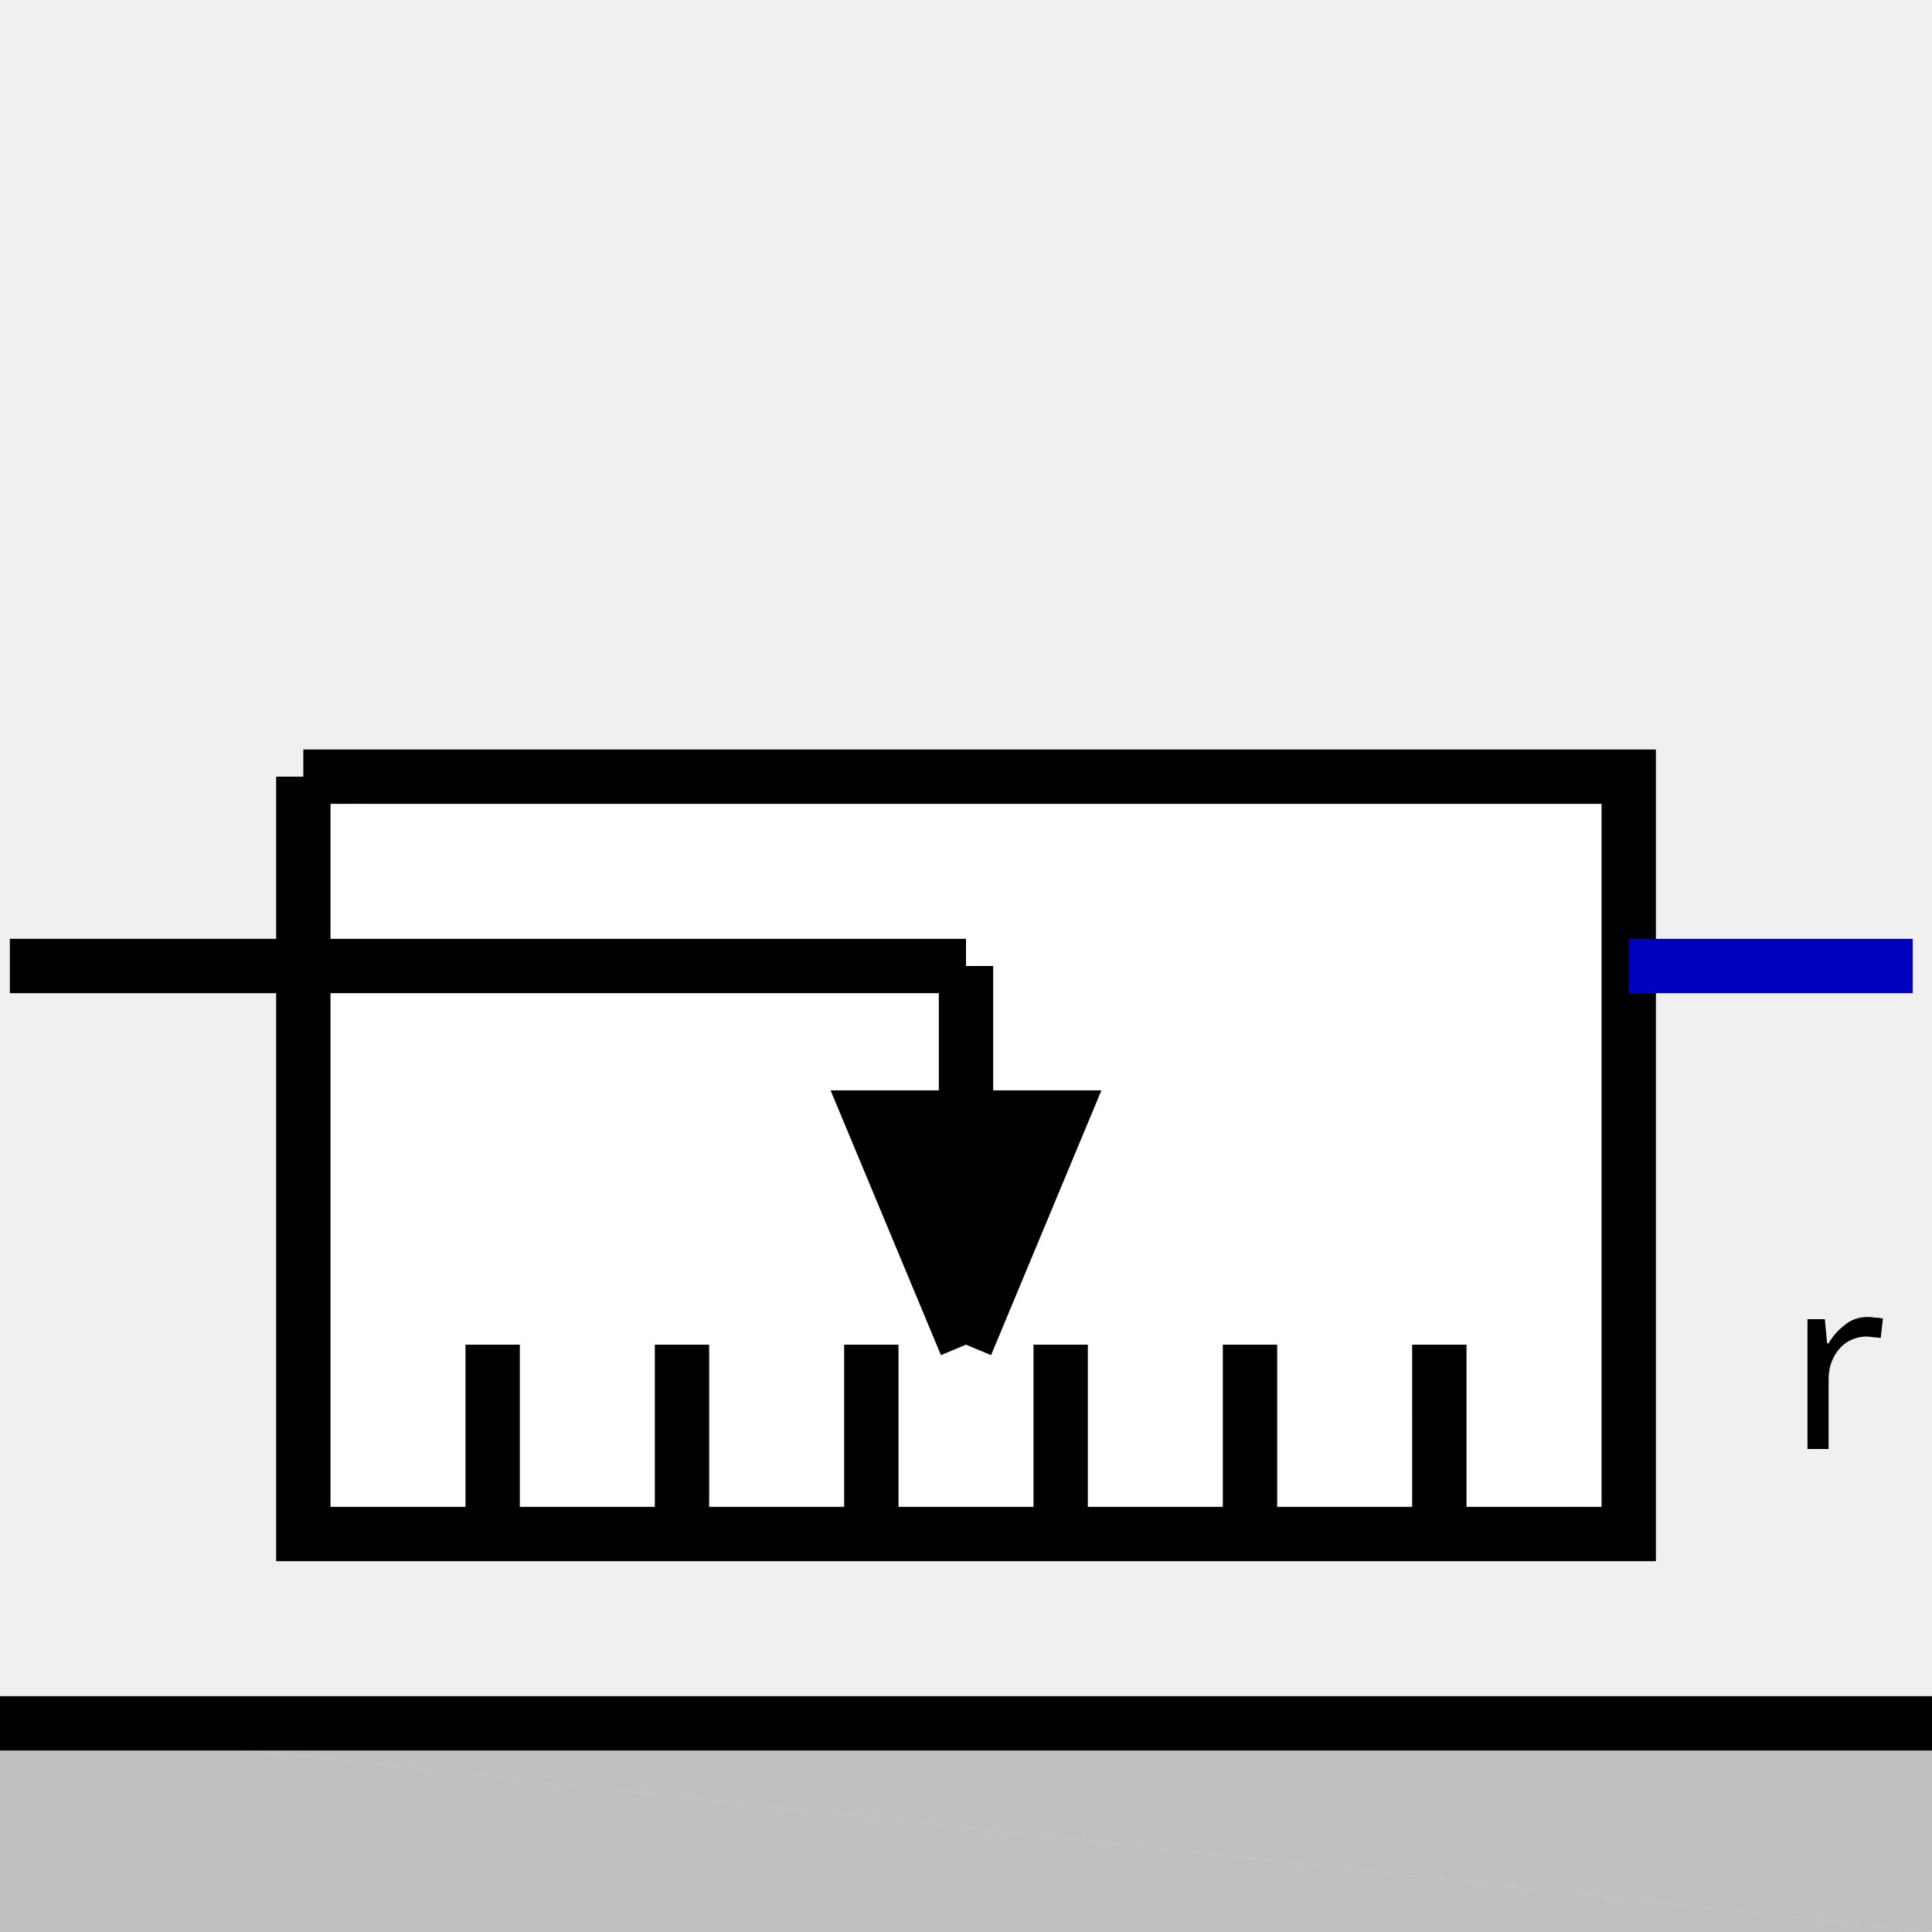
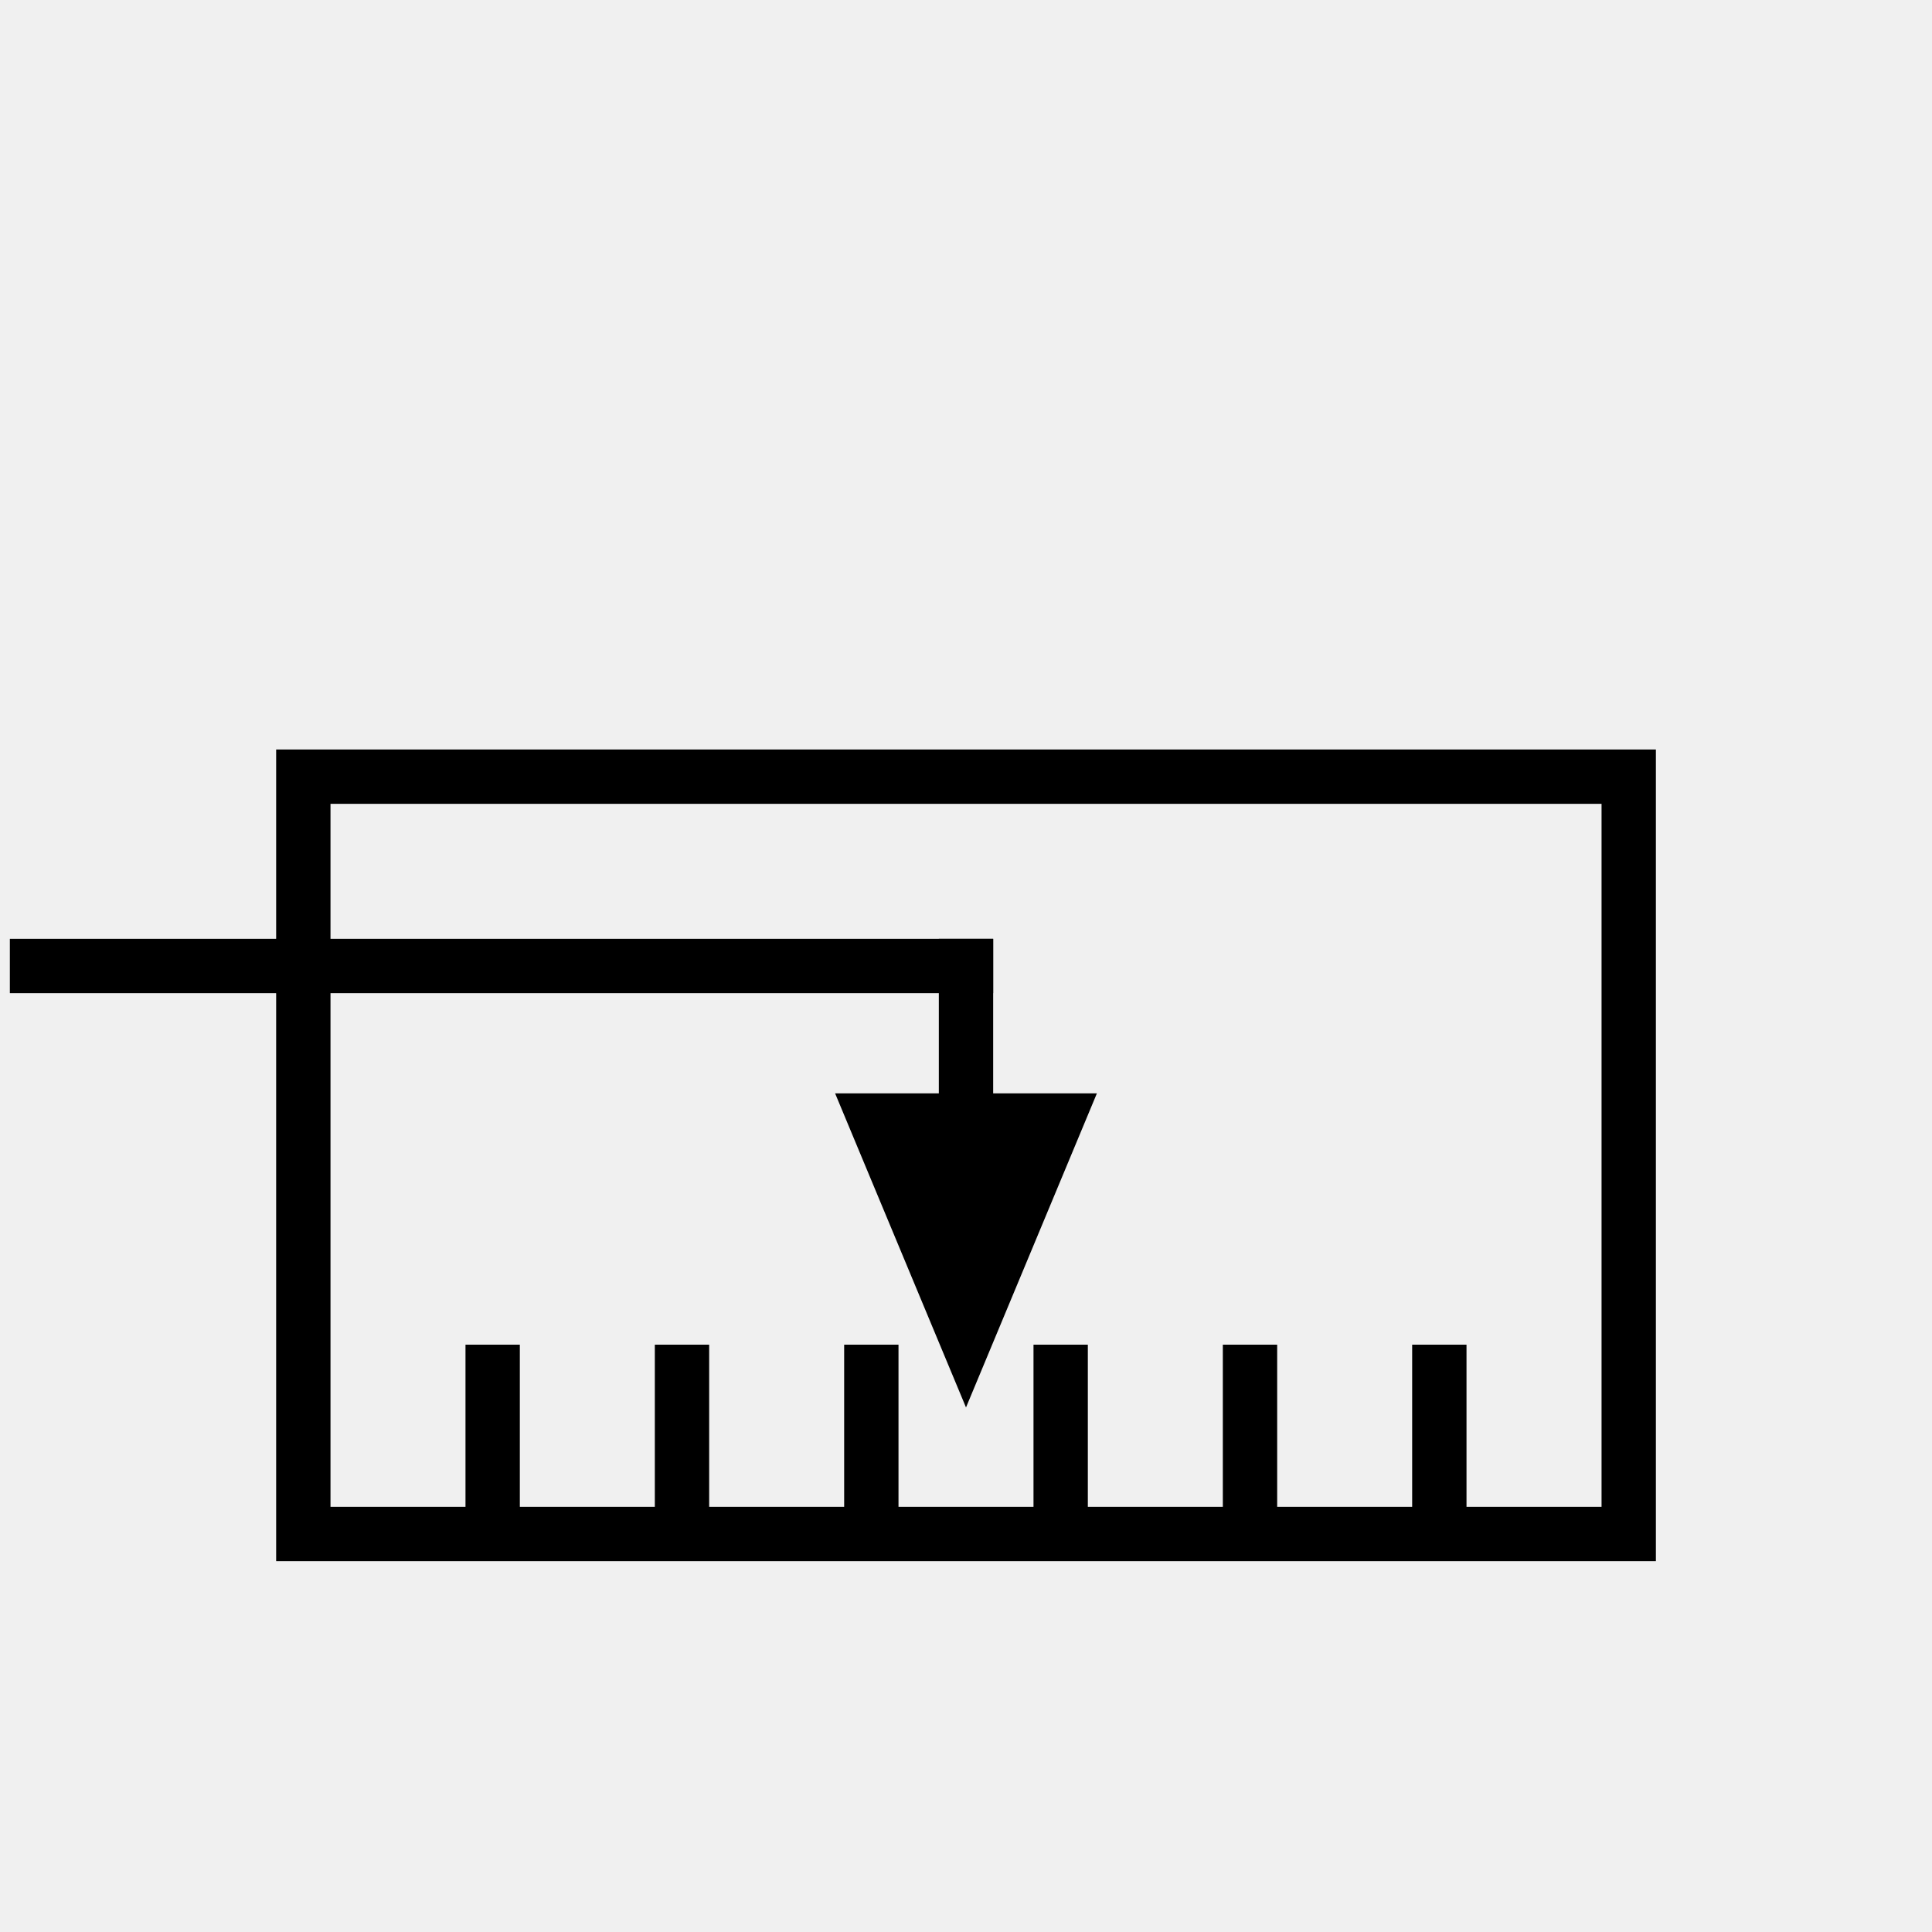
<svg xmlns="http://www.w3.org/2000/svg" version="1.1" id="Calque_1" x="0px" y="0px" width="40px" height="40px" viewBox="0 0 40 40" enable-background="new 0 0 40 40" xml:space="preserve">
  <g>
-     <polygon fill="#FFFFFF" points="0.4,39.6 39.6,39.6 39.6,39.6  " />
-     <path fill="#FFFFFF" d="M0.4,39.6h39.2H0.4z" />
-     <polygon fill="#C0C0C0" points="40,40 40,35.68 0,35.68  " />
-     <polygon fill="#C0C0C0" points="40,40 0,35.68 0,40  " />
-     <line fill="none" stroke="#000000" stroke-width="1.125" x1="40" y1="35.68" x2="0" y2="35.68" />
-     <polygon fill="#FFFFFF" points="6.28,16.08 6.28,31.76 33.721,31.76  " />
-     <polygon fill="#FFFFFF" points="6.28,16.08 33.721,31.76 33.721,16.08  " />
-     <polyline fill="none" stroke="#000000" stroke-width="1.125" points="6.28,16.08 6.28,31.76 33.721,31.76 33.721,16.08 6.28,16.08     " />
-     <polygon points="18.04,23.137 21.96,23.137 20,27.84  " />
-     <polyline fill="none" stroke="#000000" stroke-width="1.125" points="20,27.84 18.04,23.137 21.96,23.137 20,27.84  " />
-     <line fill="none" stroke="#000000" stroke-width="1.125" x1="20" y1="20" x2="20" y2="23.137" />
-     <line fill="none" stroke="#000000" stroke-width="1.125" x1="6.28" y1="20" x2="20" y2="20" />
+     <polyline fill="none" stroke="#000000" stroke-width="1.125" stroke-linecap="square" points="6.28,16.08 6.28,31.76 33.721,31.76    33.721,16.08 6.28,16.08  " />
+     <polygon stroke="#000000" points="18.04,23.137 21.96,23.137 20,27.84  " />
+     <line fill="none" stroke="#000000" stroke-width="1.125" stroke-linecap="square" x1="20" y1="20" x2="20" y2="23.137" />
+     <line fill="none" stroke="#000000" stroke-width="1.125" stroke-linecap="square" x1="6.28" y1="20" x2="20" y2="20" />
    <line fill="none" stroke="#000000" stroke-width="1.125" x1="10.2" y1="27.84" x2="10.2" y2="31.76" />
    <line fill="none" stroke="#000000" stroke-width="1.125" x1="14.12" y1="27.84" x2="14.12" y2="31.76" />
    <line fill="none" stroke="#000000" stroke-width="1.125" x1="18.04" y1="27.84" x2="18.04" y2="31.76" />
    <line fill="none" stroke="#000000" stroke-width="1.125" x1="21.96" y1="27.84" x2="21.96" y2="31.76" />
    <line fill="none" stroke="#000000" stroke-width="1.125" x1="25.88" y1="27.84" x2="25.88" y2="31.76" />
    <line fill="none" stroke="#000000" stroke-width="1.125" x1="29.8" y1="27.84" x2="29.8" y2="31.76" />
    <line fill="none" stroke="#000000" stroke-width="1.125" x1="6.28" y1="20" x2="0.204" y2="20" />
-     <line fill="none" stroke="#0000BF" stroke-width="1.125" x1="33.721" y1="20" x2="39.6" y2="20" />
-     <text transform="matrix(1 0 0 1 37 30)" font-family="'ArialMT'" font-size="5">r</text>
  </g>
</svg>
